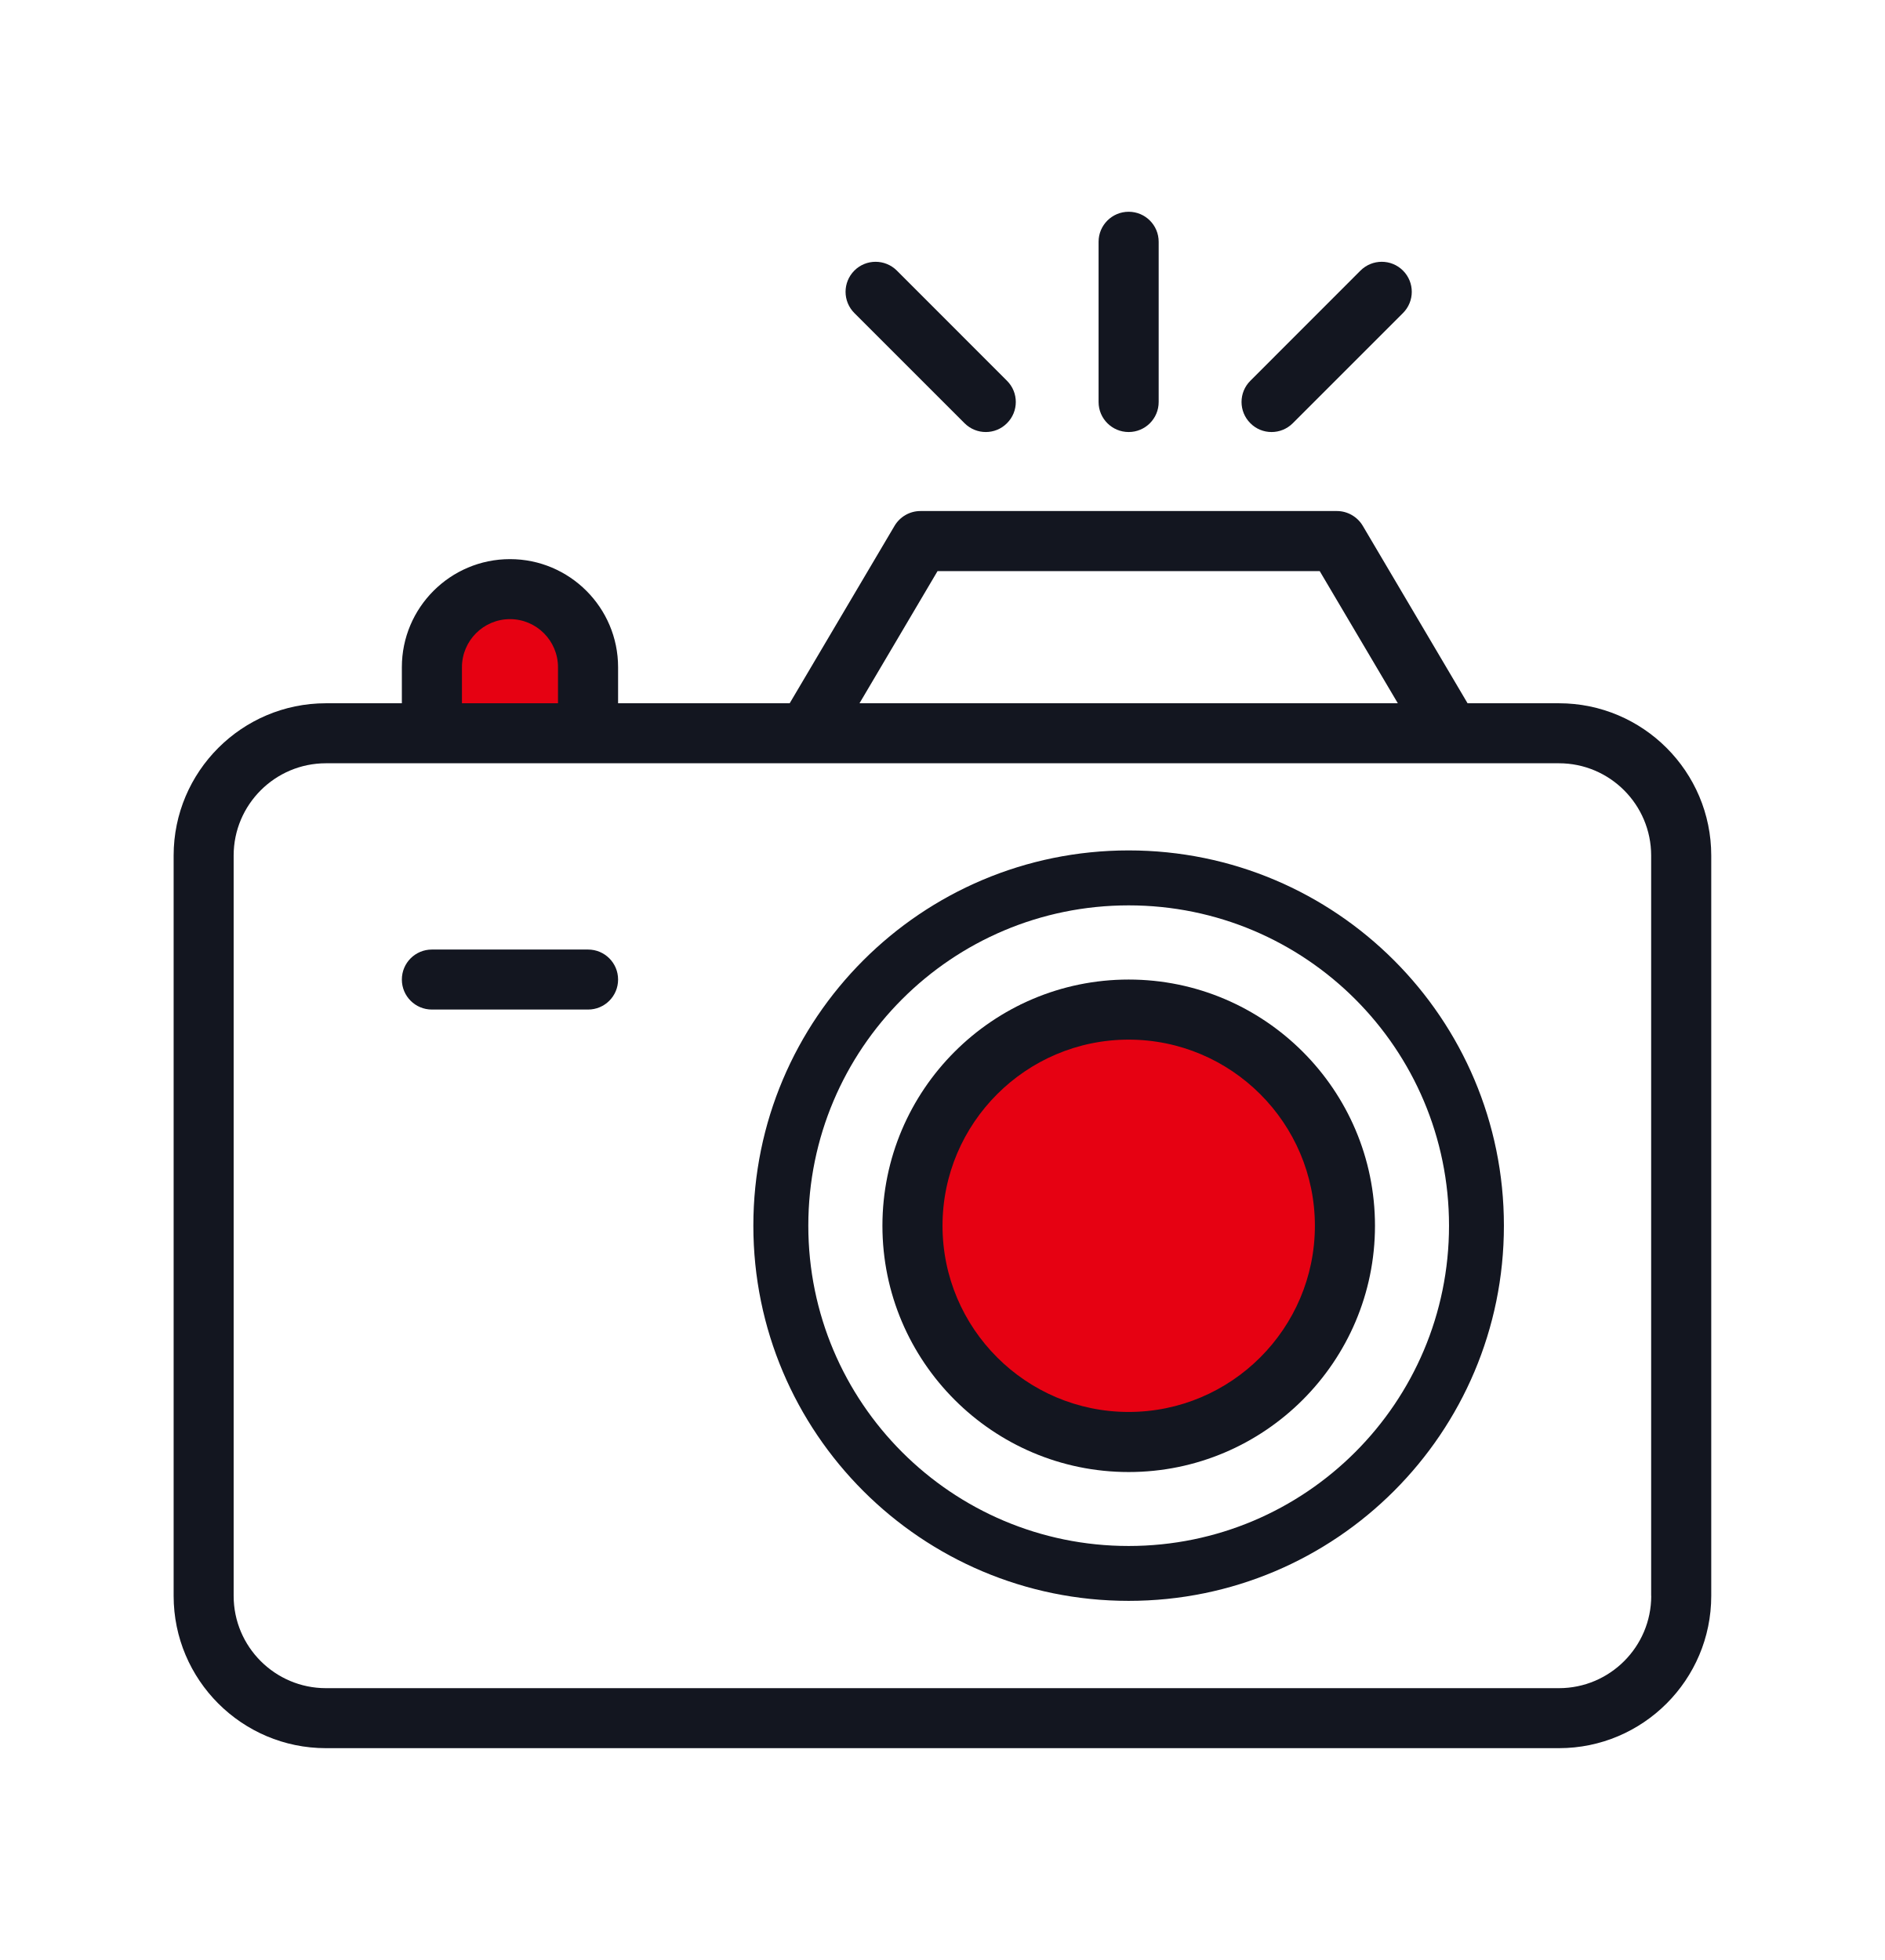
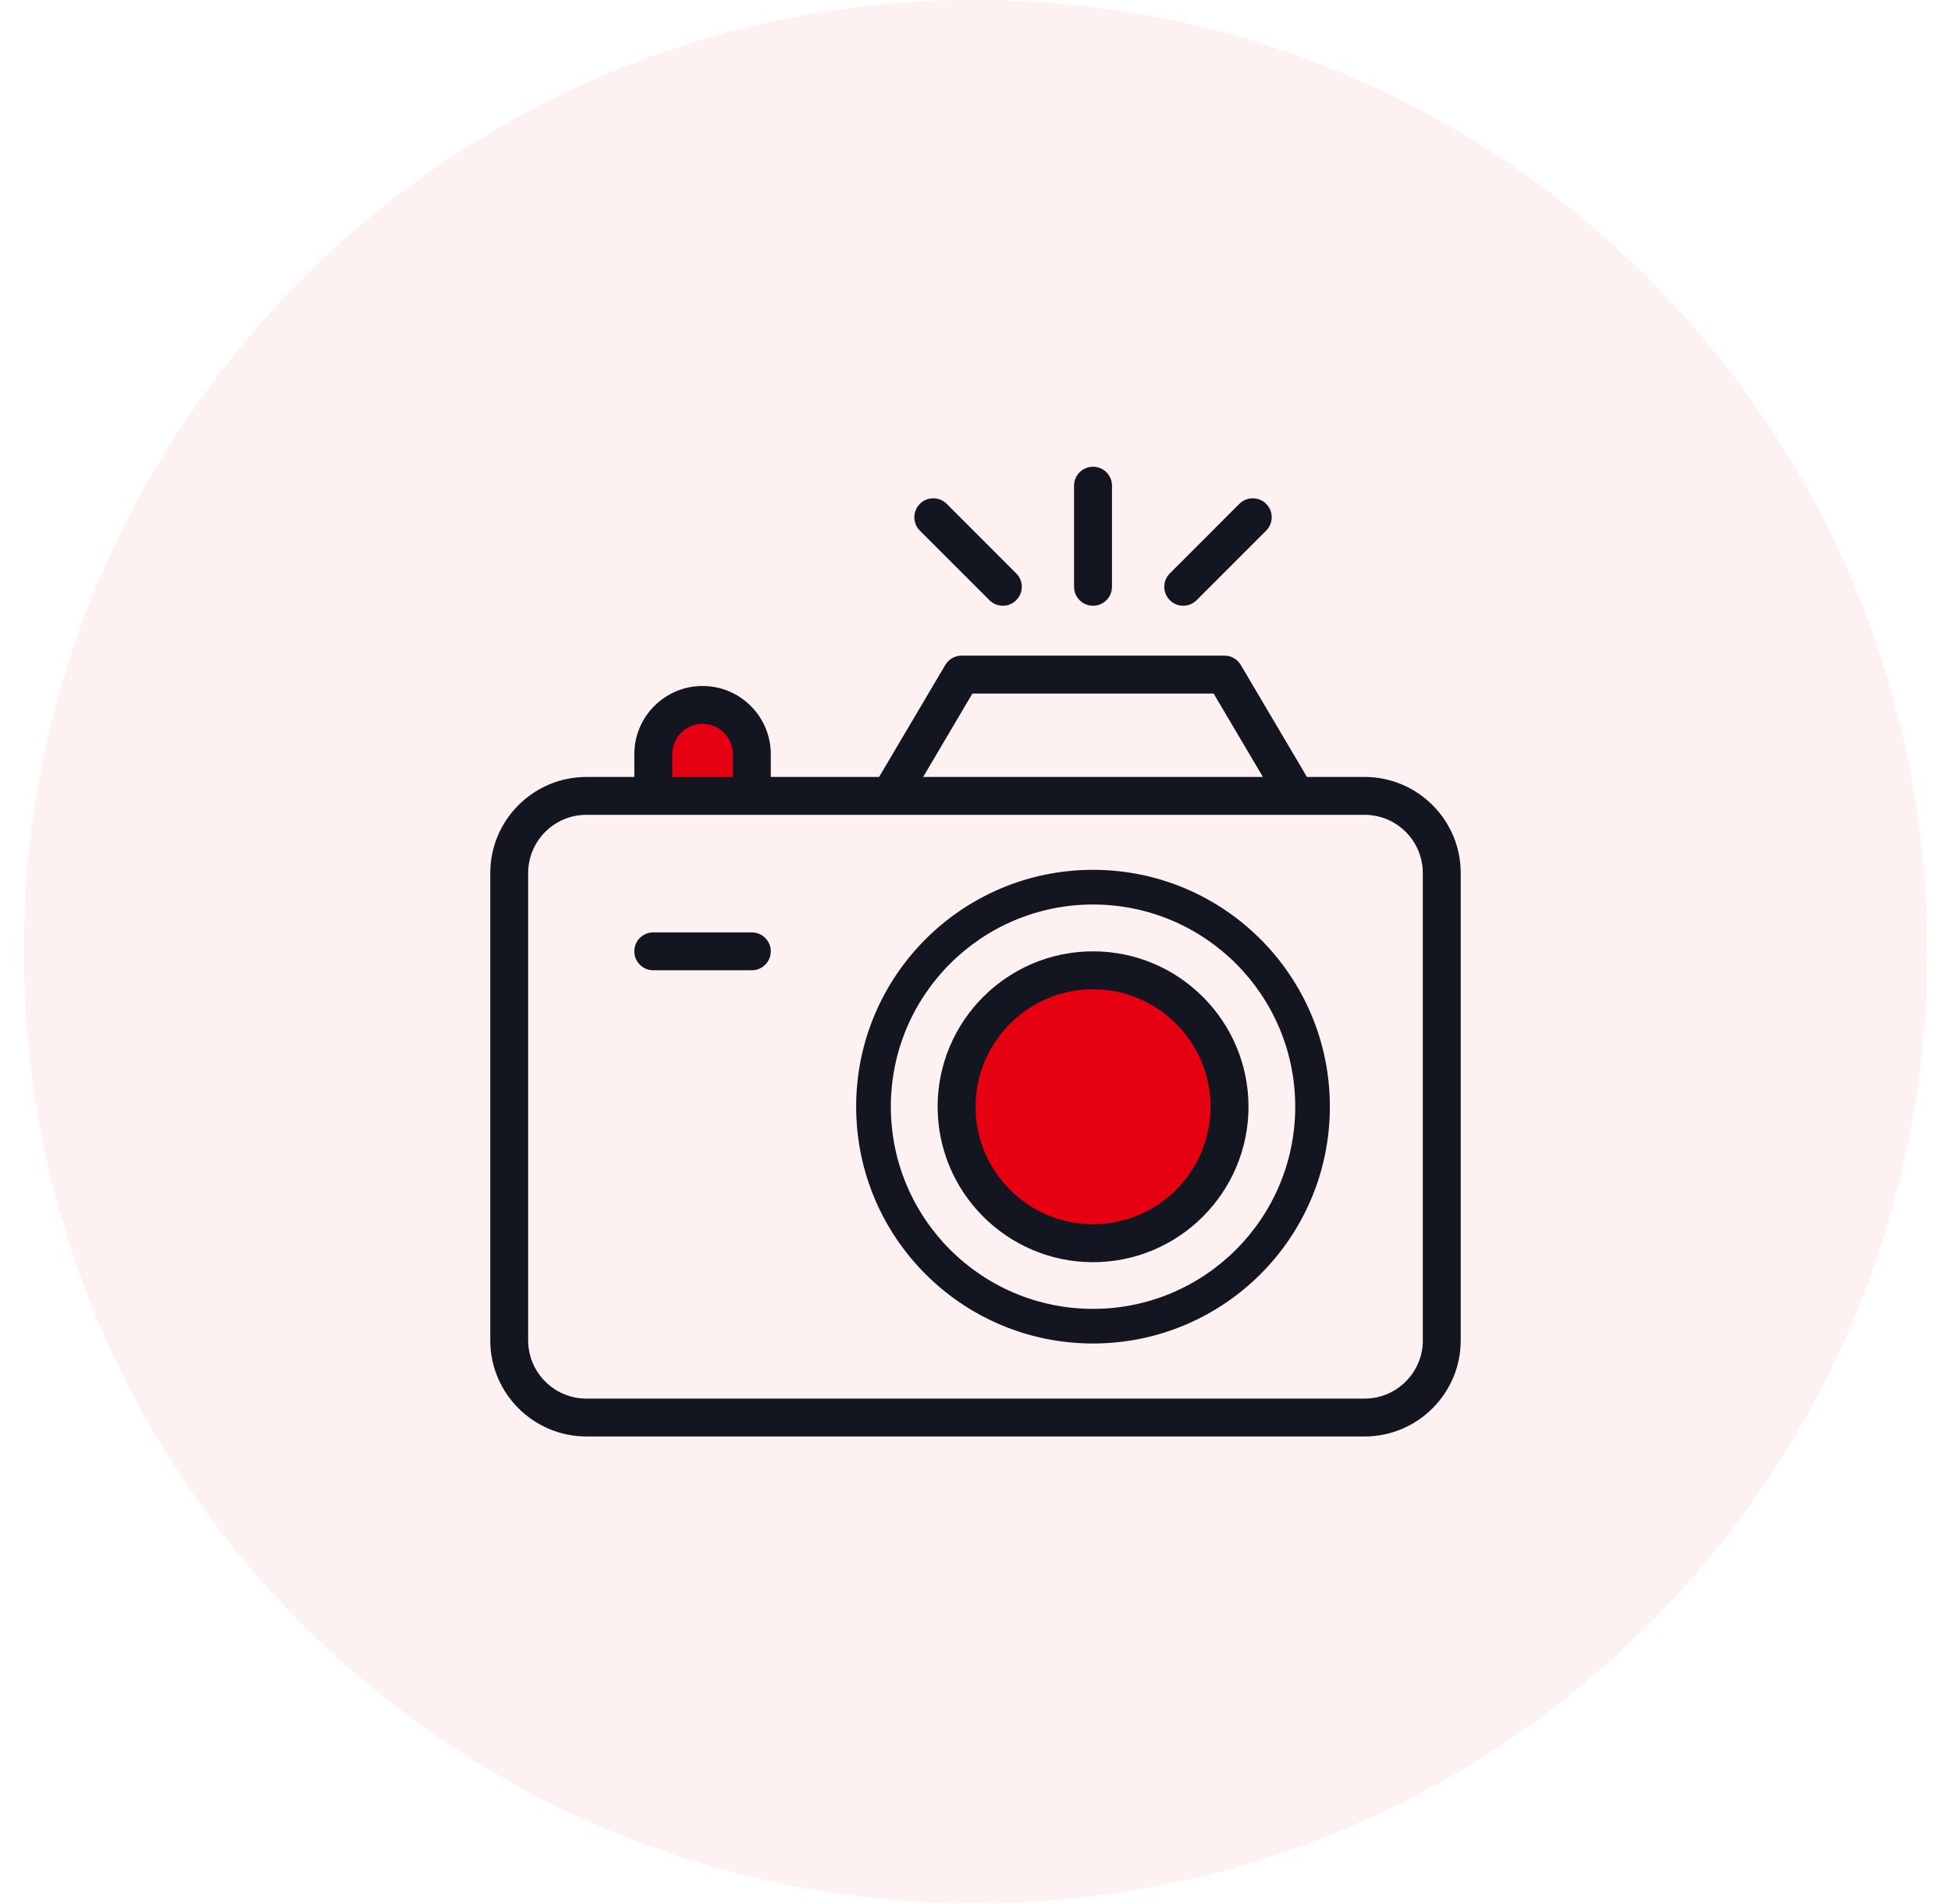
- <svg xmlns="http://www.w3.org/2000/svg" width="25" height="26" viewBox="0 0 25 26" fill="none">
-   <path d="M13.534 13.328H15.733L17.424 14.199L17.763 15.766L17.424 17.856L15.563 19.249L12.688 18.204L11.842 15.766L13.534 13.328Z" fill="#E60112" />
-   <path d="M14.97 19.527C16.771 19.527 18.237 18.061 18.237 16.26C18.237 14.459 16.771 12.994 14.97 12.994C13.169 12.994 11.704 14.459 11.704 16.26C11.704 18.061 13.169 19.527 14.97 19.527ZM14.97 13.791C16.332 13.791 17.44 14.899 17.44 16.26C17.44 17.622 16.332 18.73 14.97 18.73C13.609 18.73 12.501 17.622 12.501 16.26C12.501 14.899 13.609 13.791 14.97 13.791Z" fill="#131620" />
-   <path d="M5.702 8.768L6.416 7.658H7.13L8.083 8.768C8.273 8.99 7.845 9.416 7.607 9.601H5.94L5.702 8.768Z" fill="#E60112" />
-   <path d="M20.677 9.329H19.465L18.075 6.975C18.003 6.854 17.872 6.779 17.732 6.779H12.208C12.067 6.779 11.937 6.854 11.865 6.975L10.474 9.329H8.198V8.851C8.198 8.06 7.555 7.417 6.764 7.417C5.973 7.417 5.33 8.06 5.33 8.851V9.329H4.323C3.209 9.329 2.303 10.235 2.303 11.349V21.17C2.303 22.284 3.209 23.19 4.323 23.19H20.677C21.791 23.19 22.697 22.284 22.697 21.17V11.349C22.697 10.235 21.791 9.329 20.677 9.329ZM12.435 7.576H17.504L18.54 9.329H11.4L12.435 7.576ZM6.127 8.851C6.127 8.499 6.413 8.213 6.764 8.213C7.115 8.213 7.401 8.499 7.401 8.851V9.329H6.127V8.851ZM21.901 21.17C21.901 21.845 21.352 22.394 20.677 22.394H4.323C3.648 22.394 3.099 21.845 3.099 21.17V11.349C3.099 10.674 3.648 10.125 4.323 10.125H20.677C21.352 10.125 21.9 10.674 21.9 11.349V21.17H21.901Z" fill="#131620" />
-   <path d="M14.97 5.731C15.19 5.731 15.368 5.553 15.368 5.333V3.207C15.368 2.987 15.19 2.809 14.97 2.809C14.75 2.809 14.571 2.987 14.571 3.207V5.333C14.571 5.553 14.75 5.731 14.97 5.731Z" fill="#131620" />
-   <path d="M16.865 5.731C16.967 5.731 17.069 5.692 17.147 5.614L18.608 4.153C18.764 3.997 18.764 3.745 18.608 3.589C18.453 3.434 18.201 3.434 18.045 3.589L16.584 5.051C16.428 5.206 16.428 5.459 16.584 5.614C16.661 5.692 16.763 5.731 16.865 5.731Z" fill="#131620" />
-   <path d="M12.793 5.614C12.871 5.692 12.973 5.731 13.075 5.731C13.177 5.731 13.279 5.692 13.356 5.614C13.512 5.459 13.512 5.206 13.356 5.051L11.895 3.589C11.739 3.434 11.487 3.434 11.332 3.589C11.176 3.745 11.176 3.997 11.332 4.153L12.793 5.614Z" fill="#131620" />
-   <path d="M7.8 12.596H5.728C5.508 12.596 5.33 12.774 5.33 12.994C5.33 13.214 5.508 13.392 5.728 13.392H7.8C8.02 13.392 8.198 13.214 8.198 12.994C8.198 12.774 8.02 12.596 7.8 12.596Z" fill="#131620" />
-   <path fill-rule="evenodd" clip-rule="evenodd" d="M14.97 20.508C17.317 20.508 19.219 18.605 19.219 16.259C19.219 13.912 17.317 12.01 14.97 12.01C12.623 12.01 10.721 13.912 10.721 16.259C10.721 18.605 12.623 20.508 14.97 20.508ZM14.97 21.236C17.719 21.236 19.947 19.008 19.947 16.259C19.947 13.51 17.719 11.281 14.97 11.281C12.221 11.281 9.992 13.51 9.992 16.259C9.992 19.008 12.221 21.236 14.97 21.236Z" fill="#131620" />
+ <svg xmlns="http://www.w3.org/2000/svg" width="41" height="40" viewBox="0 0 41 40" fill="none">
+   <circle cx="20.5" cy="20" r="20" fill="#FEF1F2" />
+   <path d="M21.534 20.328H23.733L25.424 21.199L25.763 22.766L25.424 24.856L23.564 26.249L20.688 25.204L19.842 22.766L21.534 20.328Z" fill="#E60112" />
+   <path d="M22.97 26.527C24.771 26.527 26.237 25.061 26.237 23.26C26.237 21.459 24.771 19.994 22.97 19.994C21.169 19.994 19.704 21.459 19.704 23.26C19.704 25.061 21.169 26.527 22.97 26.527ZM22.97 20.791C24.332 20.791 25.44 21.899 25.44 23.26C25.44 24.622 24.332 25.73 22.97 25.73C21.609 25.73 20.501 24.622 20.501 23.26C20.501 21.899 21.609 20.791 22.97 20.791Z" fill="#131620" />
+   <path d="M13.702 15.768L14.416 14.658H15.13L16.083 15.768C16.273 15.99 15.845 16.416 15.607 16.601H13.94L13.702 15.768Z" fill="#E60112" />
+   <path d="M28.677 16.329H27.465L26.075 13.975C26.003 13.854 25.872 13.779 25.732 13.779H20.208C20.067 13.779 19.937 13.854 19.865 13.975L18.474 16.329H16.198V15.851C16.198 15.06 15.555 14.417 14.764 14.417C13.973 14.417 13.33 15.06 13.33 15.851V16.329H12.323C11.209 16.329 10.303 17.235 10.303 18.349V28.17C10.303 29.284 11.209 30.19 12.323 30.19H28.677C29.791 30.19 30.697 29.284 30.697 28.17V18.349C30.697 17.235 29.791 16.329 28.677 16.329ZM20.435 14.576H25.504L26.54 16.329H19.4L20.435 14.576ZM14.127 15.851C14.127 15.499 14.413 15.213 14.764 15.213C15.115 15.213 15.401 15.499 15.401 15.851V16.329H14.127V15.851ZM29.901 28.17C29.901 28.845 29.352 29.394 28.677 29.394H12.323C11.648 29.394 11.099 28.845 11.099 28.17V18.349C11.099 17.674 11.648 17.125 12.323 17.125H28.677C29.352 17.125 29.9 17.674 29.9 18.349V28.17H29.901Z" fill="#131620" />
+   <path d="M22.97 12.731C23.19 12.731 23.368 12.553 23.368 12.333V10.207C23.368 9.987 23.19 9.809 22.97 9.809C22.75 9.809 22.571 9.987 22.571 10.207V12.333C22.571 12.553 22.75 12.731 22.97 12.731Z" fill="#131620" />
+   <path d="M24.865 12.731C24.967 12.731 25.069 12.692 25.147 12.614L26.608 11.153C26.764 10.997 26.764 10.745 26.608 10.589C26.453 10.434 26.201 10.434 26.045 10.589L24.584 12.051C24.428 12.206 24.428 12.459 24.584 12.614C24.661 12.692 24.763 12.731 24.865 12.731Z" fill="#131620" />
+   <path d="M20.793 12.614C20.871 12.692 20.973 12.731 21.075 12.731C21.177 12.731 21.279 12.692 21.356 12.614C21.512 12.459 21.512 12.206 21.356 12.051L19.895 10.589C19.739 10.434 19.487 10.434 19.331 10.589C19.176 10.745 19.176 10.997 19.331 11.153L20.793 12.614Z" fill="#131620" />
+   <path d="M15.8 19.596H13.728C13.508 19.596 13.33 19.774 13.33 19.994C13.33 20.214 13.508 20.392 13.728 20.392H15.8C16.02 20.392 16.198 20.214 16.198 19.994C16.198 19.774 16.02 19.596 15.8 19.596Z" fill="#131620" />
+   <path fill-rule="evenodd" clip-rule="evenodd" d="M22.97 27.508C25.317 27.508 27.219 25.605 27.219 23.259C27.219 20.912 25.317 19.01 22.97 19.01C20.623 19.01 18.721 20.912 18.721 23.259C18.721 25.605 20.623 27.508 22.97 27.508ZM22.97 28.236C25.719 28.236 27.947 26.008 27.947 23.259C27.947 20.51 25.719 18.281 22.97 18.281C20.221 18.281 17.992 20.51 17.992 23.259C17.992 26.008 20.221 28.236 22.97 28.236Z" fill="#131620" />
</svg>
